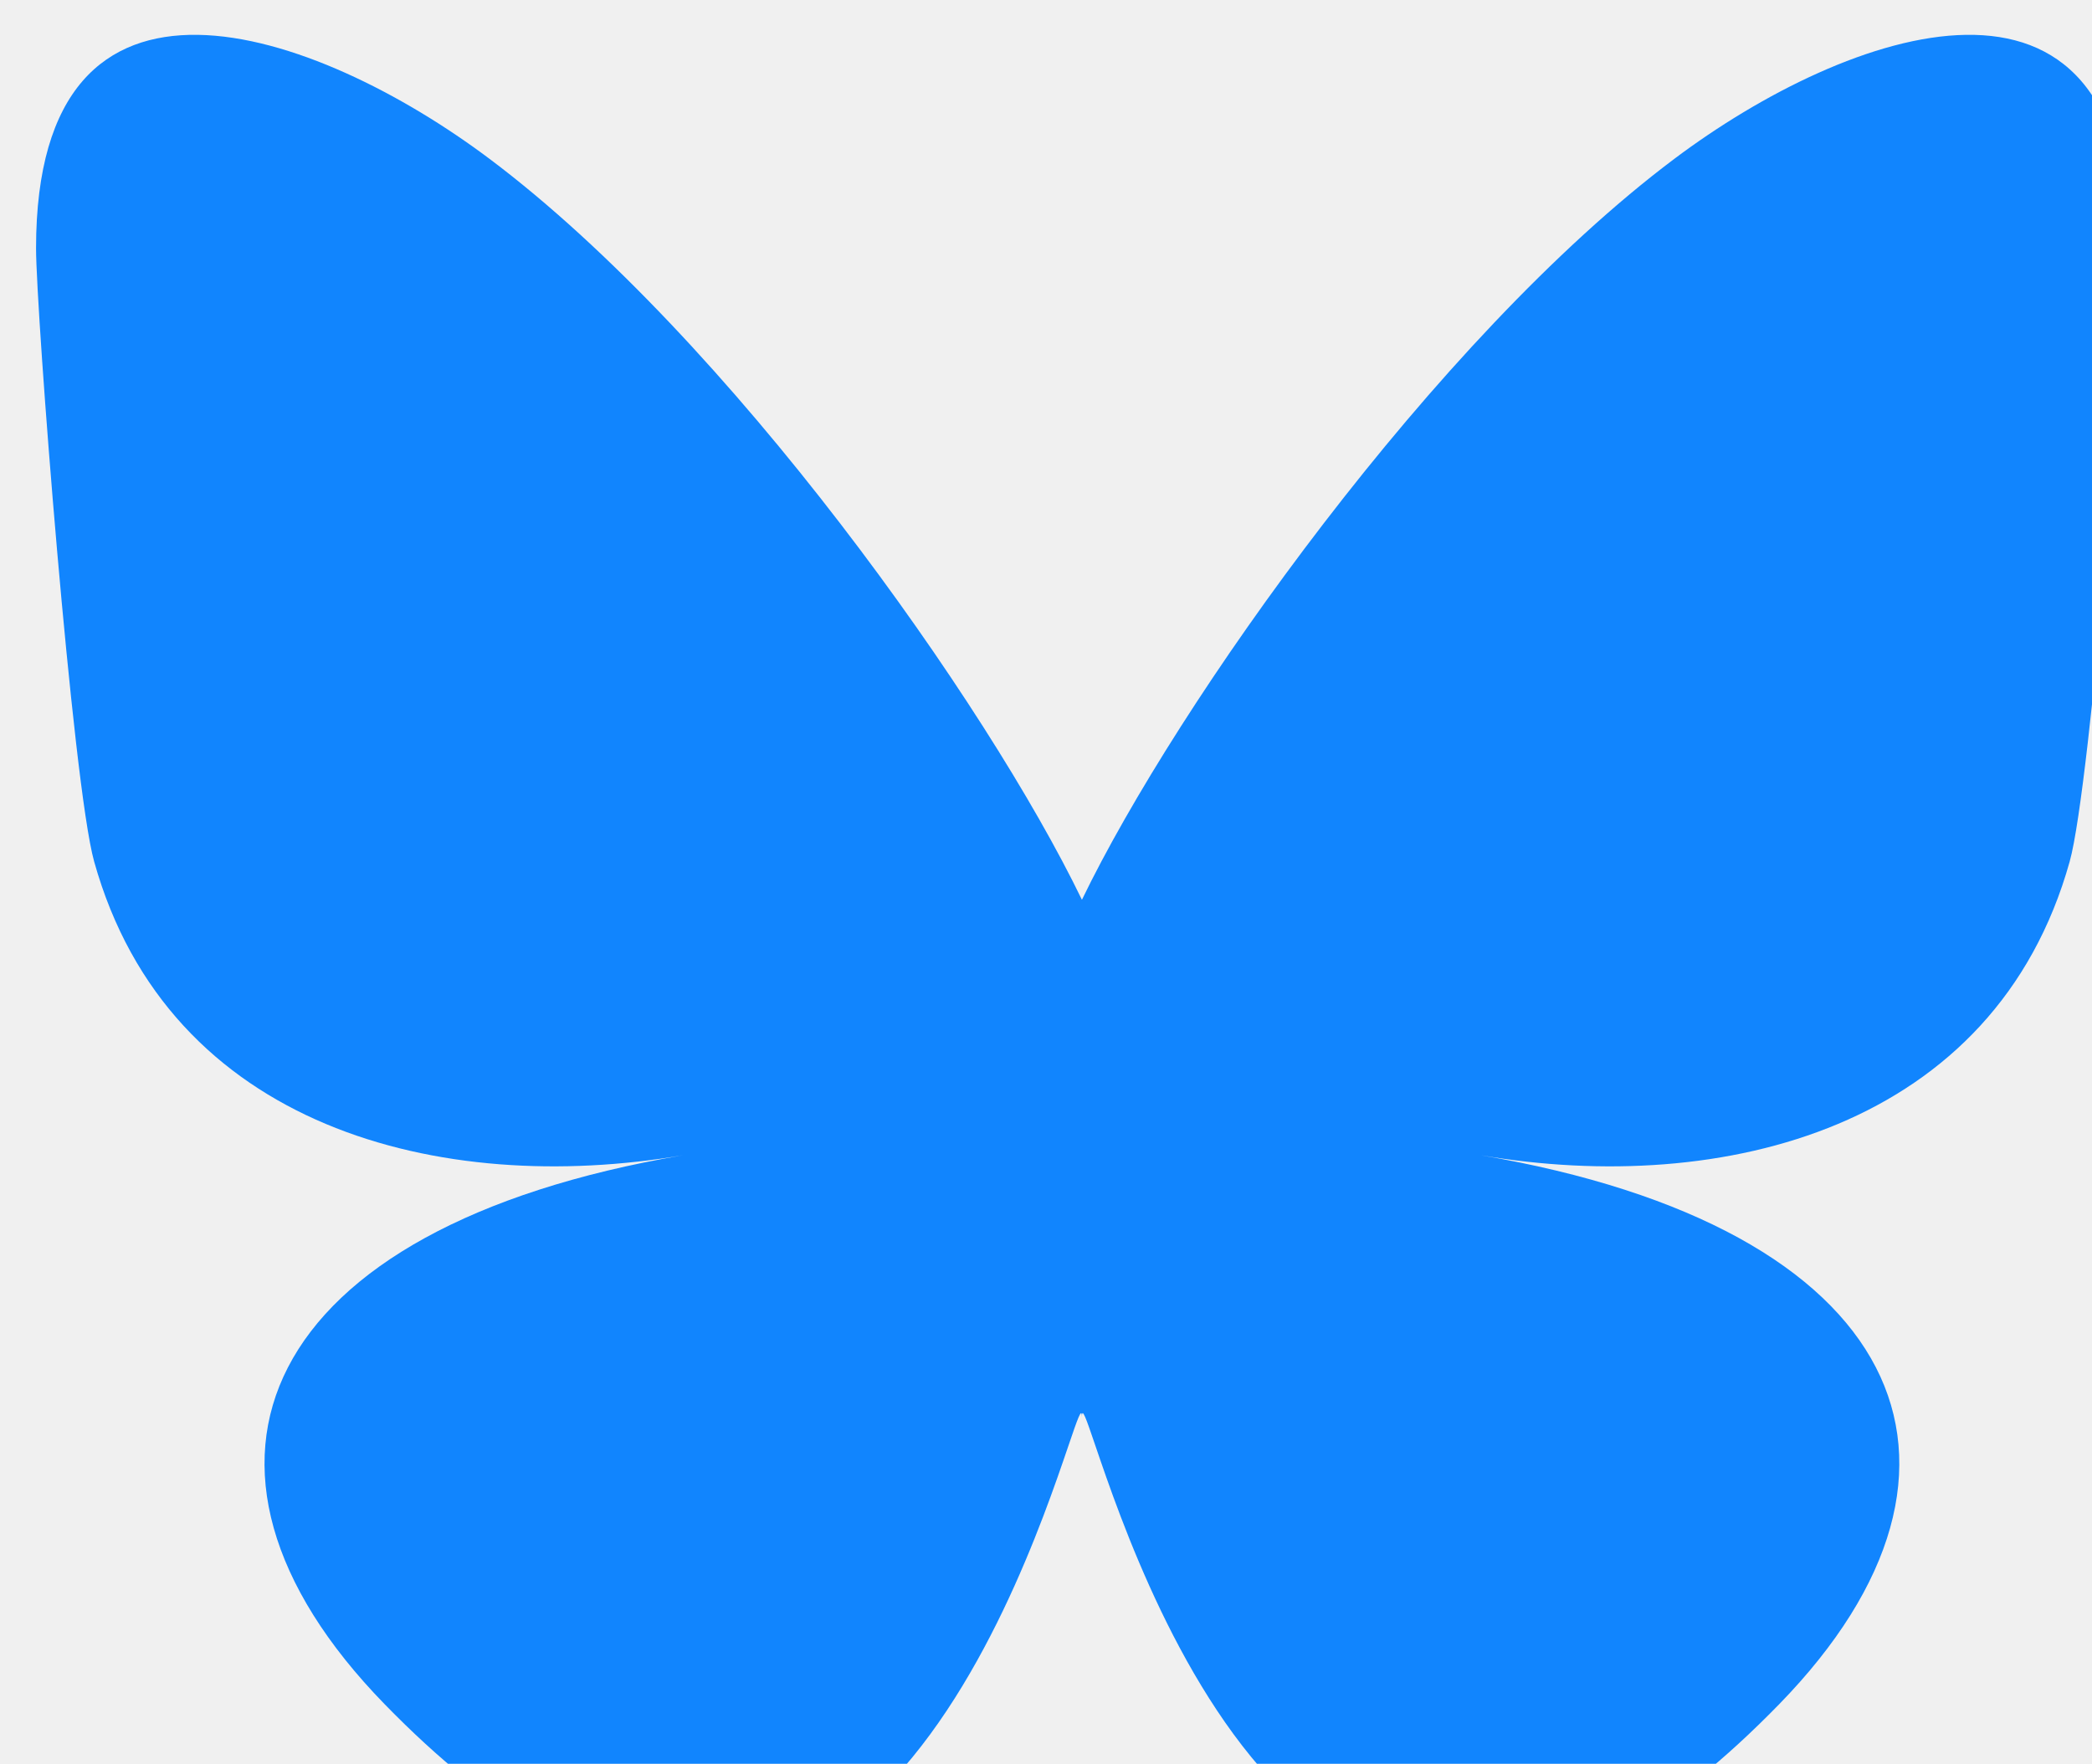
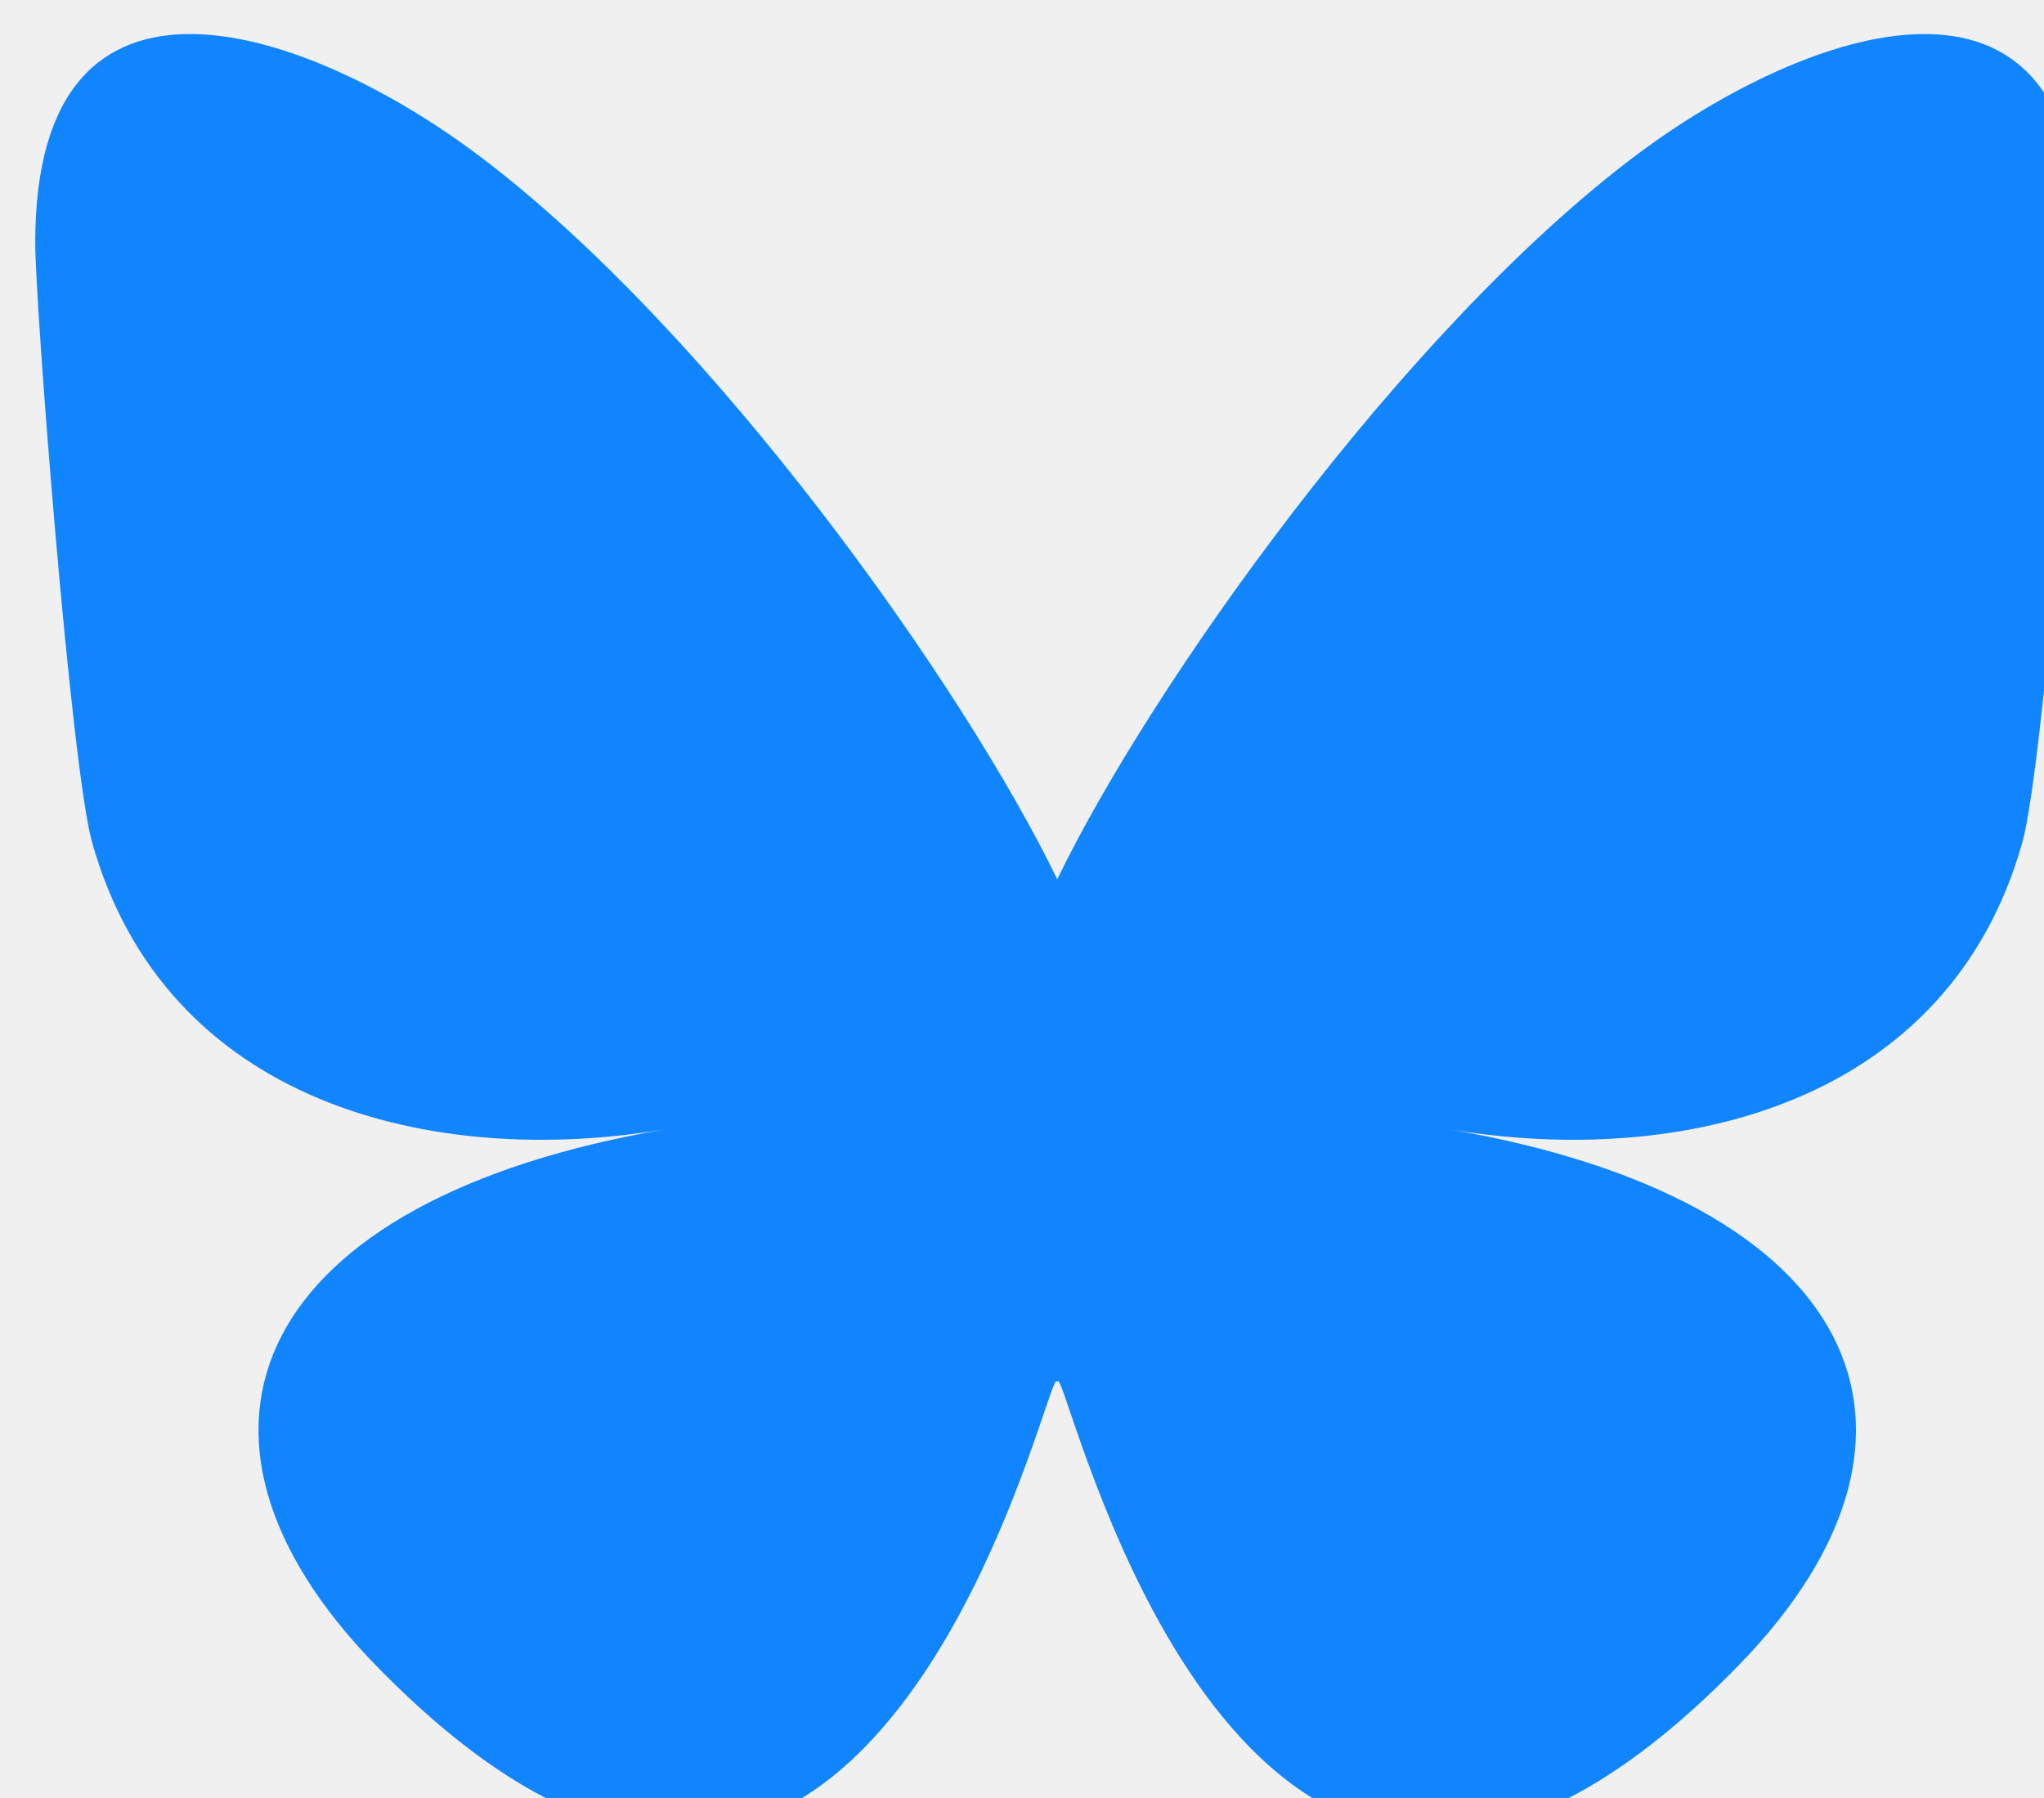
<svg xmlns="http://www.w3.org/2000/svg">
  <symbol id="dribbble" fill-rule="evenodd" clip-rule="evenodd" stroke-linejoin="round" stroke-miterlimit="1.414">
    <path d="M8 16c-4.41 0-8-3.59-8-8s3.59-8 8-8 8 3.59 8 8-3.59 8-8 8zm6.747-6.905c-.234-.074-2.115-.635-4.257-.292.894 2.456 1.258 4.456 1.328 4.872 1.533-1.037 2.624-2.68 2.93-4.58zM10.67 14.3c-.102-.6-.5-2.688-1.46-5.18l-.044.014C5.312 10.477 3.93 13.15 3.806 13.4c1.158.905 2.614 1.444 4.194 1.444.947 0 1.85-.194 2.67-.543zm-7.747-1.72c.155-.266 2.03-3.37 5.555-4.51.09-.03.18-.056.27-.08-.173-.39-.36-.778-.555-1.16-3.413 1.02-6.723.977-7.023.97l-.003.208c0 1.755.665 3.358 1.756 4.57zM1.31 6.61c.307.005 3.122.017 6.318-.832-1.132-2.012-2.353-3.705-2.533-3.952-1.912.902-3.34 2.664-3.784 4.785zM6.4 1.368c.188.253 1.43 1.943 2.548 4 2.43-.91 3.46-2.293 3.582-2.468C11.323 1.827 9.736 1.176 8 1.176c-.55 0-1.087.066-1.6.19zm6.89 2.322c-.145.194-1.29 1.662-3.816 2.694.16.325.31.656.453.99.05.117.1.235.147.352 2.274-.286 4.533.172 4.758.22-.015-1.613-.59-3.094-1.543-4.257z" />
  </symbol>
  <symbol id="facebook" fill-rule="evenodd" clip-rule="evenodd" stroke-linejoin="round" stroke-miterlimit="1.414">
    <path d="M15.117 0H.883C.395 0 0 .395 0 .883v14.234c0 .488.395.883.883.883h7.663V9.804H6.46V7.39h2.086V5.607c0-2.066 1.262-3.19 3.106-3.19.883 0 1.642.064 1.863.094v2.16h-1.28c-1 0-1.195.48-1.195 1.18v1.54h2.39l-.31 2.42h-2.08V16h4.077c.488 0 .883-.395.883-.883V.883C16 .395 15.605 0 15.117 0" fill-rule="nonzero" />
  </symbol>
  <symbol id="flickr" fill-rule="evenodd" clip-rule="evenodd" stroke-linejoin="round" stroke-miterlimit="1.414">
    <path d="M0 8c0 2.05 1.662 3.71 3.71 3.71 2.05 0 3.713-1.66 3.713-3.71S5.76 4.29 3.71 4.29C1.663 4.29 0 5.95 0 8zm8.577 0c0 2.05 1.662 3.71 3.712 3.71C14.33 11.71 16 10.05 16 8s-1.662-3.71-3.71-3.71c-2.05 0-3.713 1.66-3.713 3.71z" />
  </symbol>
  <symbol id="github" fill-rule="evenodd" clip-rule="evenodd" stroke-linejoin="round" stroke-miterlimit="1.414">
    <path d="M8 0C3.58 0 0 3.582 0 8c0 3.535 2.292 6.533 5.47 7.59.4.075.547-.172.547-.385 0-.19-.007-.693-.01-1.36-2.226.483-2.695-1.073-2.695-1.073-.364-.924-.89-1.17-.89-1.17-.725-.496.056-.486.056-.486.803.056 1.225.824 1.225.824.714 1.223 1.873.87 2.33.665.072-.517.278-.87.507-1.07-1.777-.2-3.644-.888-3.644-3.953 0-.873.31-1.587.823-2.147-.09-.202-.36-1.015.07-2.117 0 0 .67-.215 2.2.82.64-.178 1.32-.266 2-.27.68.004 1.36.092 2 .27 1.52-1.035 2.19-.82 2.19-.82.43 1.102.16 1.915.08 2.117.51.56.82 1.274.82 2.147 0 3.073-1.87 3.75-3.65 3.947.28.24.54.73.54 1.48 0 1.07-.01 1.93-.01 2.19 0 .21.14.46.55.38C13.71 14.53 16 11.53 16 8c0-4.418-3.582-8-8-8" />
  </symbol>
  <symbol id="googleplus" fill-rule="evenodd" clip-rule="evenodd" stroke-linejoin="round" stroke-miterlimit="1.414">
    <path d="M5.09 7.273v1.745h2.89c-.116.75-.873 2.197-2.887 2.197-1.737 0-3.155-1.44-3.155-3.215S3.353 4.785 5.09 4.785c.99 0 1.652.422 2.03.786l1.382-1.33c-.887-.83-2.037-1.33-3.41-1.33C2.275 2.91 0 5.19 0 8s2.276 5.09 5.09 5.09c2.94 0 4.888-2.065 4.888-4.974 0-.334-.036-.59-.08-.843H5.09zm10.91 0h-1.455V5.818H13.09v1.455h-1.454v1.454h1.455v1.455h1.46V8.727H16" />
  </symbol>
  <symbol id="instagram" fill-rule="evenodd" clip-rule="evenodd" stroke-linejoin="round" stroke-miterlimit="1.414">
    <path d="M8 0C5.827 0 5.555.01 4.702.048 3.85.088 3.27.222 2.76.42c-.526.204-.973.478-1.417.923-.445.444-.72.89-.923 1.417-.198.51-.333 1.09-.372 1.942C.008 5.555 0 5.827 0 8s.01 2.445.048 3.298c.04.852.174 1.433.372 1.942.204.526.478.973.923 1.417.444.445.89.72 1.417.923.51.198 1.09.333 1.942.372.853.04 1.125.048 3.298.048s2.445-.01 3.298-.048c.852-.04 1.433-.174 1.942-.372.526-.204.973-.478 1.417-.923.445-.444.72-.89.923-1.417.198-.51.333-1.09.372-1.942.04-.853.048-1.125.048-3.298s-.01-2.445-.048-3.298c-.04-.852-.174-1.433-.372-1.942-.204-.526-.478-.973-.923-1.417-.444-.445-.89-.72-1.417-.923-.51-.198-1.09-.333-1.942-.372C10.445.008 10.173 0 8 0zm0 1.44c2.136 0 2.39.01 3.233.048.78.036 1.203.166 1.485.276.374.145.64.318.92.598.28.28.453.546.598.92.11.282.24.705.276 1.485.038.844.047 1.097.047 3.233s-.01 2.39-.05 3.233c-.04.78-.17 1.203-.28 1.485-.15.374-.32.64-.6.92-.28.28-.55.453-.92.598-.28.11-.71.24-1.49.276-.85.038-1.1.047-3.24.047s-2.39-.01-3.24-.05c-.78-.04-1.21-.17-1.49-.28-.38-.15-.64-.32-.92-.6-.28-.28-.46-.55-.6-.92-.11-.28-.24-.71-.28-1.49-.03-.84-.04-1.1-.04-3.23s.01-2.39.04-3.24c.04-.78.17-1.21.28-1.49.14-.38.32-.64.6-.92.28-.28.54-.46.92-.6.28-.11.7-.24 1.48-.28.85-.03 1.1-.04 3.24-.04zm0 2.452c-2.27 0-4.108 1.84-4.108 4.108 0 2.27 1.84 4.108 4.108 4.108 2.27 0 4.108-1.84 4.108-4.108 0-2.27-1.84-4.108-4.108-4.108zm0 6.775c-1.473 0-2.667-1.194-2.667-2.667 0-1.473 1.194-2.667 2.667-2.667 1.473 0 2.667 1.194 2.667 2.667 0 1.473-1.194 2.667-2.667 2.667zm5.23-6.937c0 .53-.43.96-.96.96s-.96-.43-.96-.96.43-.96.96-.96.96.43.96.96z" />
  </symbol>
  <symbol id="linkedin" fill-rule="evenodd" clip-rule="evenodd" stroke-linejoin="round" stroke-miterlimit="1.414">
    <path d="M13.632 13.635h-2.37V9.922c0-.886-.018-2.025-1.234-2.025-1.235 0-1.424.964-1.424 1.96v3.778h-2.37V6H8.51v1.04h.03c.318-.6 1.092-1.233 2.247-1.233 2.4 0 2.845 1.58 2.845 3.637v4.188zM3.558 4.955c-.762 0-1.376-.617-1.376-1.377 0-.758.614-1.375 1.376-1.375.76 0 1.376.617 1.376 1.375 0 .76-.617 1.377-1.376 1.377zm1.188 8.68H2.37V6h2.376v7.635zM14.816 0H1.18C.528 0 0 .516 0 1.153v13.694C0 15.484.528 16 1.18 16h13.635c.652 0 1.185-.516 1.185-1.153V1.153C16 .516 15.467 0 14.815 0z" fill-rule="nonzero" />
  </symbol>
  <symbol id="pinterest" fill-rule="evenodd" clip-rule="evenodd" stroke-linejoin="round" stroke-miterlimit="1.414">
    <path d="M8 0C3.582 0 0 3.582 0 8c0 3.39 2.108 6.285 5.084 7.45-.07-.633-.133-1.604.028-2.295.146-.625.938-3.977.938-3.977s-.24-.48-.24-1.188c0-1.11.646-1.943 1.448-1.943.683 0 1.012.513 1.012 1.127 0 .687-.436 1.713-.662 2.664-.19.797.4 1.445 1.185 1.445 1.42 0 2.514-1.498 2.514-3.662 0-1.91-1.376-3.25-3.342-3.25-2.276 0-3.61 1.71-3.61 3.47 0 .69.263 1.43.593 1.83.066.08.075.15.057.23-.06.25-.196.8-.223.91-.035.15-.115.18-.268.11C3.516 10.46 2.89 9 2.89 7.82c0-2.52 1.834-4.84 5.287-4.84 2.774 0 4.932 1.98 4.932 4.62 0 2.76-1.74 4.98-4.16 4.98-.81 0-1.57-.42-1.84-.92l-.5 1.9c-.18.698-.67 1.57-1 2.1.75.23 1.54.357 2.37.357 4.41 0 8-3.58 8-8s-3.59-8-8-8z" fill-rule="nonzero" />
  </symbol>
  <symbol id="rss" fill-rule="evenodd" clip-rule="evenodd" stroke-linejoin="round" stroke-miterlimit="1.414">
    <path d="M12.8 16C12.8 8.978 7.022 3.2 0 3.2V0c8.777 0 16 7.223 16 16h-3.2zM2.194 11.61c1.21 0 2.195.985 2.195 2.196 0 1.21-.99 2.194-2.2 2.194C.98 16 0 15.017 0 13.806c0-1.21.983-2.195 2.194-2.195zM10.606 16h-3.11c0-4.113-3.383-7.497-7.496-7.497v-3.11c5.818 0 10.606 4.79 10.606 10.607z" />
  </symbol>
  <symbol id="stackoverflow" class="svg-icon" fill-rule="evenodd" clip-rule="evenodd" stroke-linejoin="round" stroke-miterlimit="1.414">
    <path d="M12.658 14.577v-4.27h1.423V16H1.23v-5.693h1.42v4.27h10.006zm-8.583-1.423h7.16V11.73h-7.16v1.424zm.173-3.235l6.987 1.46.3-1.38L4.55 8.54l-.302 1.38zm.906-3.37l6.47 3.02.602-1.3-6.47-3.02-.602 1.29zm1.81-3.19l5.478 4.57.906-1.08L7.87 2.28l-.9 1.078zM10.502 0L9.338.863l4.27 5.735 1.164-.862L10.5 0z" />
  </symbol>
  <symbol id="twitter" fill-rule="evenodd" clip-rule="evenodd" stroke-linejoin="round" stroke-miterlimit="1.414">
    <path d="M16 3.038c-.59.26-1.22.437-1.885.517.677-.407 1.198-1.05 1.443-1.816-.634.37-1.337.64-2.085.79-.598-.64-1.45-1.04-2.396-1.04-1.812 0-3.282 1.47-3.282 3.28 0 .26.03.51.085.75-2.728-.13-5.147-1.44-6.766-3.42C.83 2.58.67 3.14.67 3.75c0 1.14.58 2.143 1.46 2.732-.538-.017-1.045-.165-1.487-.41v.04c0 1.59 1.13 2.918 2.633 3.22-.276.074-.566.114-.865.114-.21 0-.41-.02-.61-.058.42 1.304 1.63 2.253 3.07 2.28-1.12.88-2.54 1.404-4.07 1.404-.26 0-.52-.015-.78-.045 1.46.93 3.18 1.474 5.04 1.474 6.04 0 9.34-5 9.34-9.33 0-.14 0-.28-.01-.42.64-.46 1.2-1.04 1.64-1.7z" fill-rule="nonzero" />
  </symbol>
  <symbol id="youtube" fill-rule="evenodd" clip-rule="evenodd" stroke-linejoin="round" stroke-miterlimit="1.414">
    <path d="M0 7.345c0-1.294.16-2.59.16-2.59s.156-1.1.636-1.587c.608-.637 1.408-.617 1.764-.684C3.84 2.36 8 2.324 8 2.324s3.362.004 5.6.166c.314.038.996.04 1.604.678.48.486.636 1.588.636 1.588S16 6.05 16 7.346v1.258c0 1.296-.16 2.59-.16 2.59s-.156 1.102-.636 1.588c-.608.638-1.29.64-1.604.678-2.238.162-5.6.166-5.6.166s-4.16-.037-5.44-.16c-.356-.067-1.156-.047-1.764-.684-.48-.487-.636-1.587-.636-1.587S0 9.9 0 8.605v-1.26zm6.348 2.73V5.58l4.323 2.255-4.32 2.24z" />
  </symbol>
  <symbol id="mastodon" fill-rule="evenodd" clip-rule="evenodd" stroke-linejoin="round" stroke-miterlimit="1.414">
    <path transform="scale(0.07)" d="M211.807 139.088c-3.181 16.366-28.492 34.278-57.562 37.749-15.159 1.809-30.084 3.471-45.999 2.741-26.027-1.192-46.565-6.213-46.565-6.213 0 2.534.156 4.946.469 7.202 3.384 25.686 25.47 27.225 46.391 27.942 21.116.723 39.919-5.206 39.919-5.206l.868 19.09s-14.77 7.931-41.081 9.39c-14.509.797-32.524-.365-53.506-5.919C9.232 213.82 1.406 165.311.209 116.091c-.365-14.614-.14-28.394-.14-39.919 0-50.33 32.976-65.082 32.976-65.082C49.672 3.454 78.204.242 107.865 0h.729c29.661.242 58.211 3.454 74.838 11.09 0 0 32.975 14.752 32.975 65.082 0 0 .414 37.134-4.599 62.915" />
    <path transform="scale(0.07)" fill="#FFF" d="M177.51 80.077v60.941h-24.144v-59.15c0-12.469-5.246-18.797-15.74-18.797-11.602 0-17.418 7.508-17.418 22.352v32.376H96.207V85.423c0-14.845-5.816-22.352-17.419-22.352-10.494 0-15.74 6.329-15.74 18.797v59.15H38.905V80.077c0-12.455 3.171-22.352 9.541-29.675 6.569-7.322 15.171-11.076 25.85-11.076 12.355 0 21.711 4.749 27.898 14.248l6.014 10.081 6.015-10.081c6.185-9.499 15.541-14.248 27.898-14.248 10.678 0 19.28 3.754 25.85 11.076 6.369 7.322 9.54 17.22 9.54 29.675" />
  </symbol>
  <svg id="bluesky" fill-rule="evenodd" clip-rule="evenodd" stroke-linejoin="round" stroke-miterlimit="1.414">
-     <path transform="scale(0.02)" d="m135.72 44.03c66.496 49.921 138.02 151.14 164.28 205.46 26.262-54.316 97.782-155.54 164.28-205.46 47.98-36.021 125.72-63.892 125.72 24.795 0 17.712-10.155 148.79-16.111 170.07-20.703 73.984-96.144 92.854-163.25 81.433 117.3 19.964 147.14 86.092 82.697 152.22-122.39 125.59-175.91-31.511-189.63-71.766-2.514-7.38-3.69-10.832-3.708-7.896-0.017-2.936-1.194 0.517-3.708 7.896-13.714 40.255-67.233 197.36-189.63 71.766-64.444-66.128-34.605-132.26 82.697-152.22-67.108 11.421-142.55-7.449-163.25-81.433-5.956-21.282-16.111-152.36-16.111-170.07 0-88.687 77.742-60.816 125.72-24.795z" fill="#1185fe" />
+     <path transform="scale(0.025)" d="m135.72 44.03c66.496 49.921 138.02 151.14 164.28 205.46 26.262-54.316 97.782-155.54 164.28-205.46 47.98-36.021 125.72-63.892 125.72 24.795 0 17.712-10.155 148.79-16.111 170.07-20.703 73.984-96.144 92.854-163.25 81.433 117.3 19.964 147.14 86.092 82.697 152.22-122.39 125.59-175.91-31.511-189.63-71.766-2.514-7.38-3.69-10.832-3.708-7.896-0.017-2.936-1.194 0.517-3.708 7.896-13.714 40.255-67.233 197.36-189.63 71.766-64.444-66.128-34.605-132.26 82.697-152.22-67.108 11.421-142.55-7.449-163.25-81.433-5.956-21.282-16.111-152.36-16.111-170.07 0-88.687 77.742-60.816 125.72-24.795z" fill="#1185fe" />
  </svg>
</svg>
